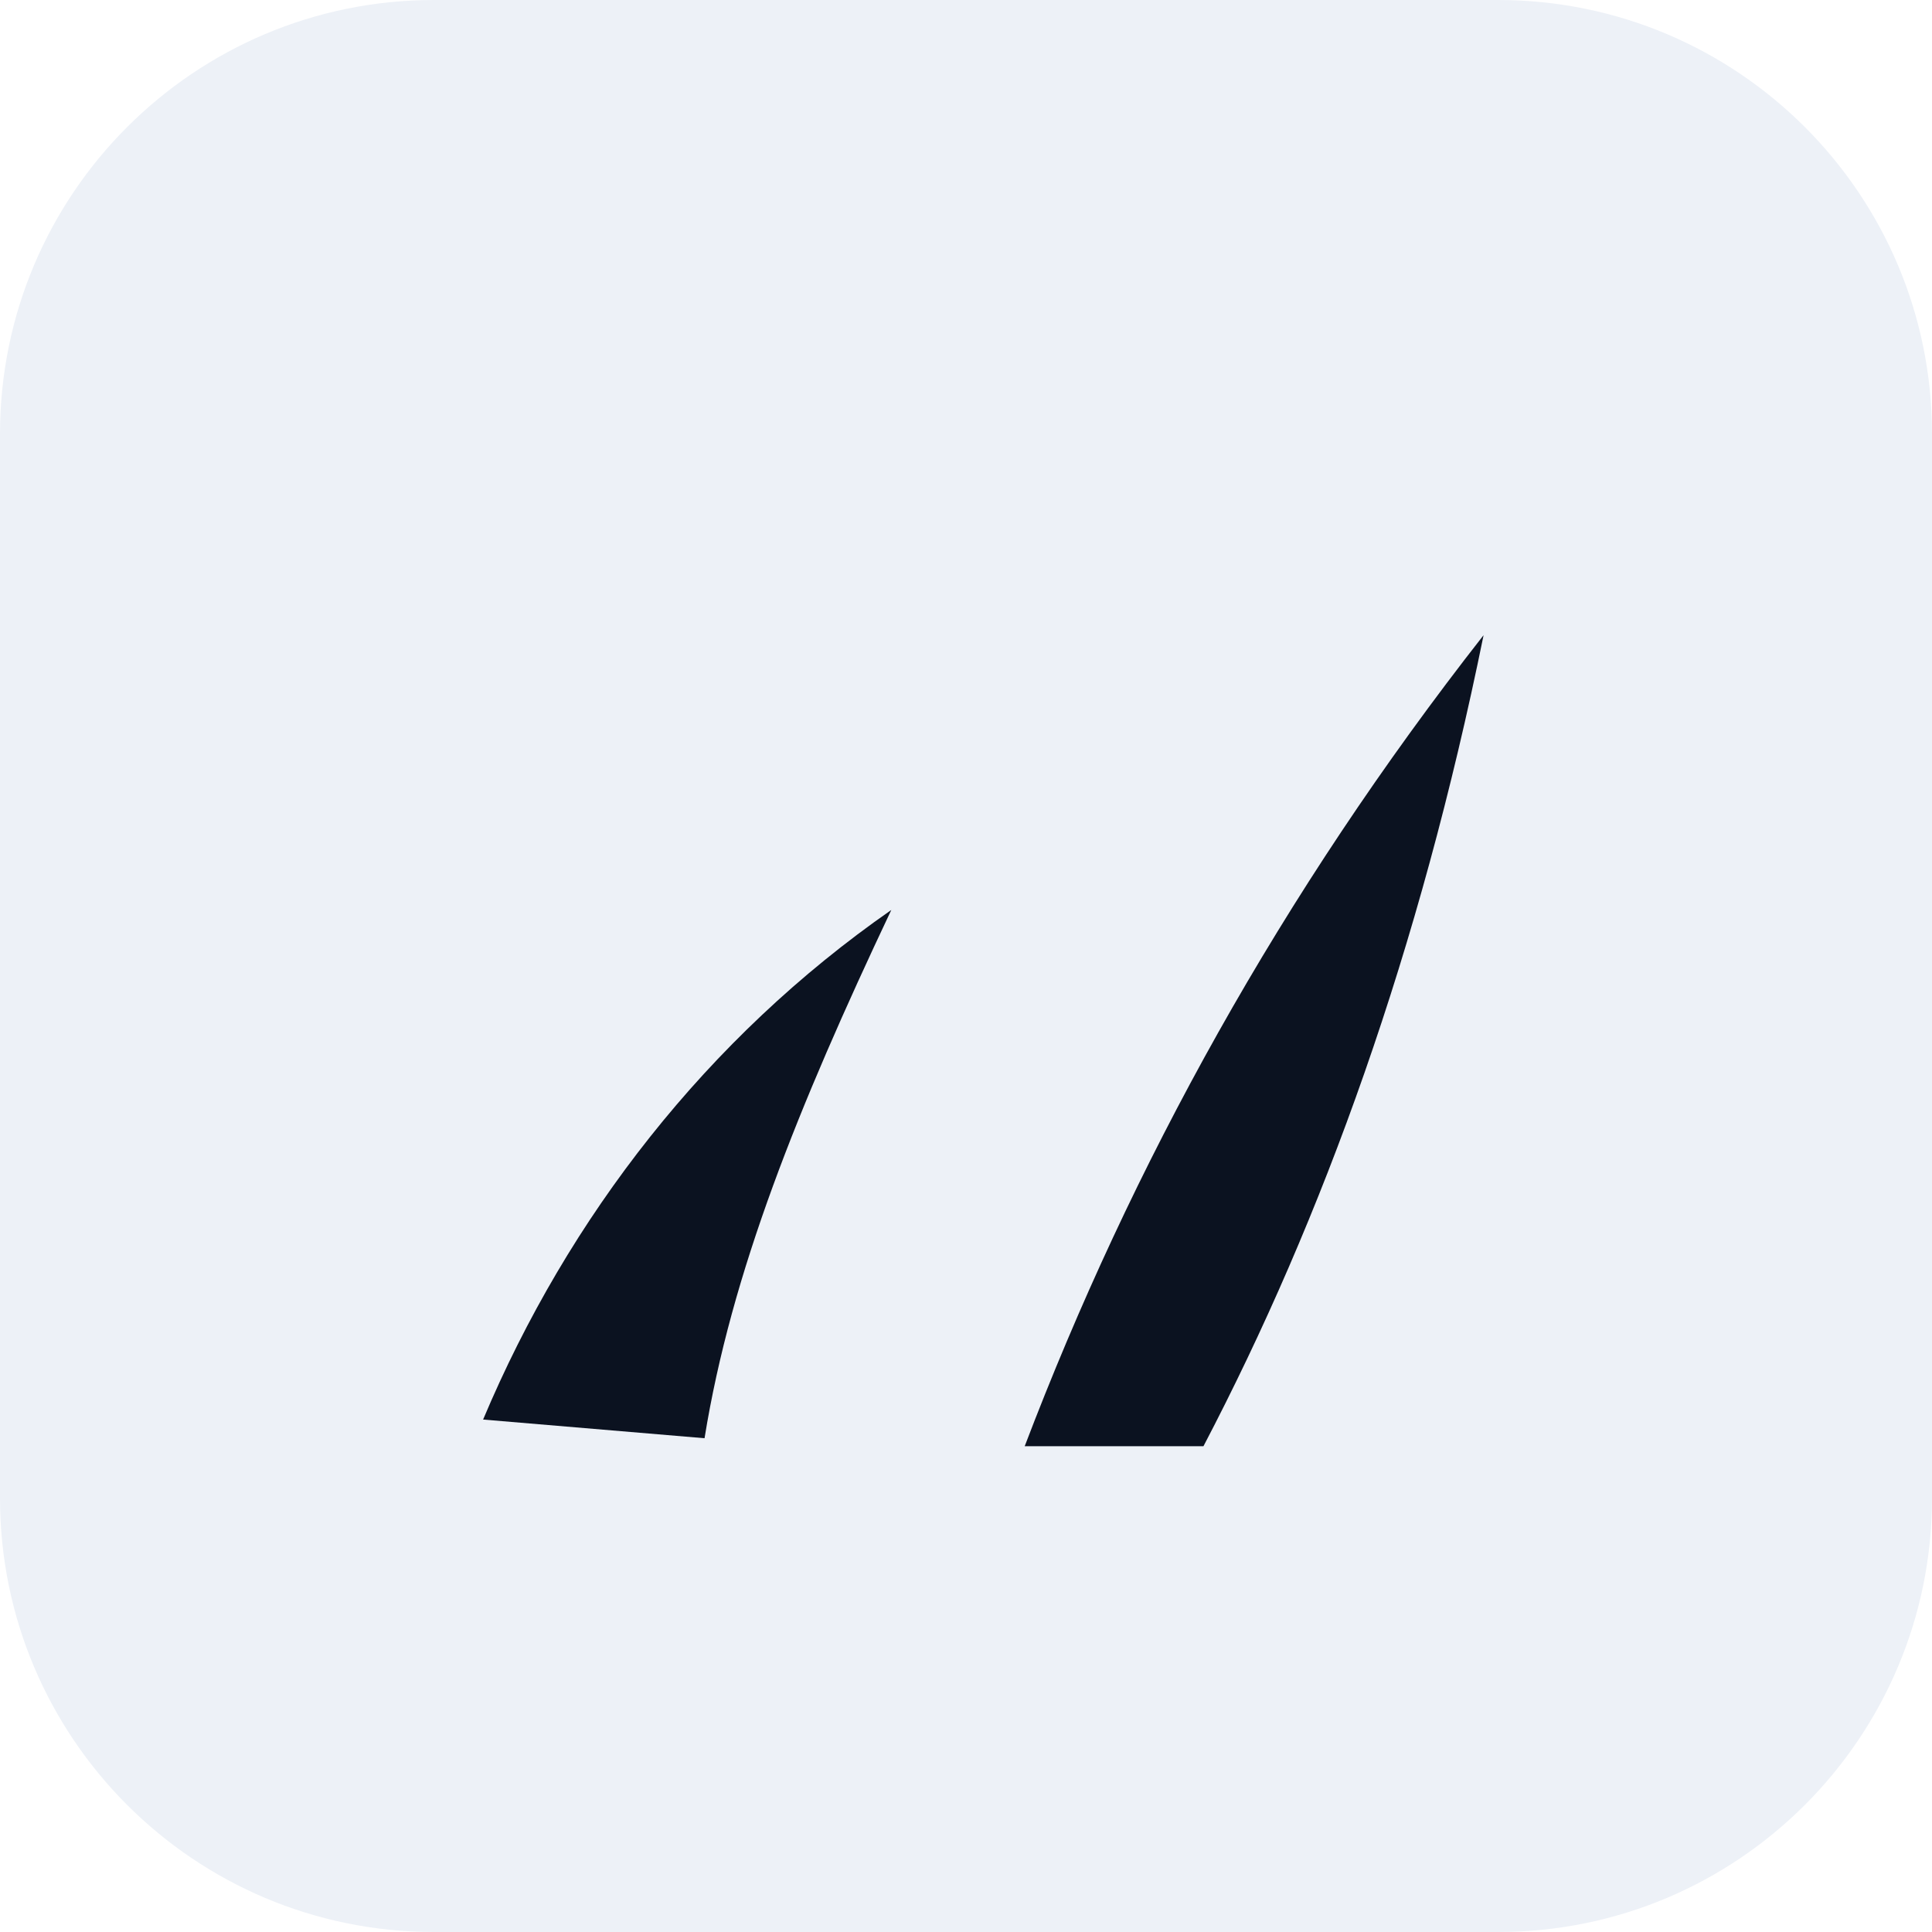
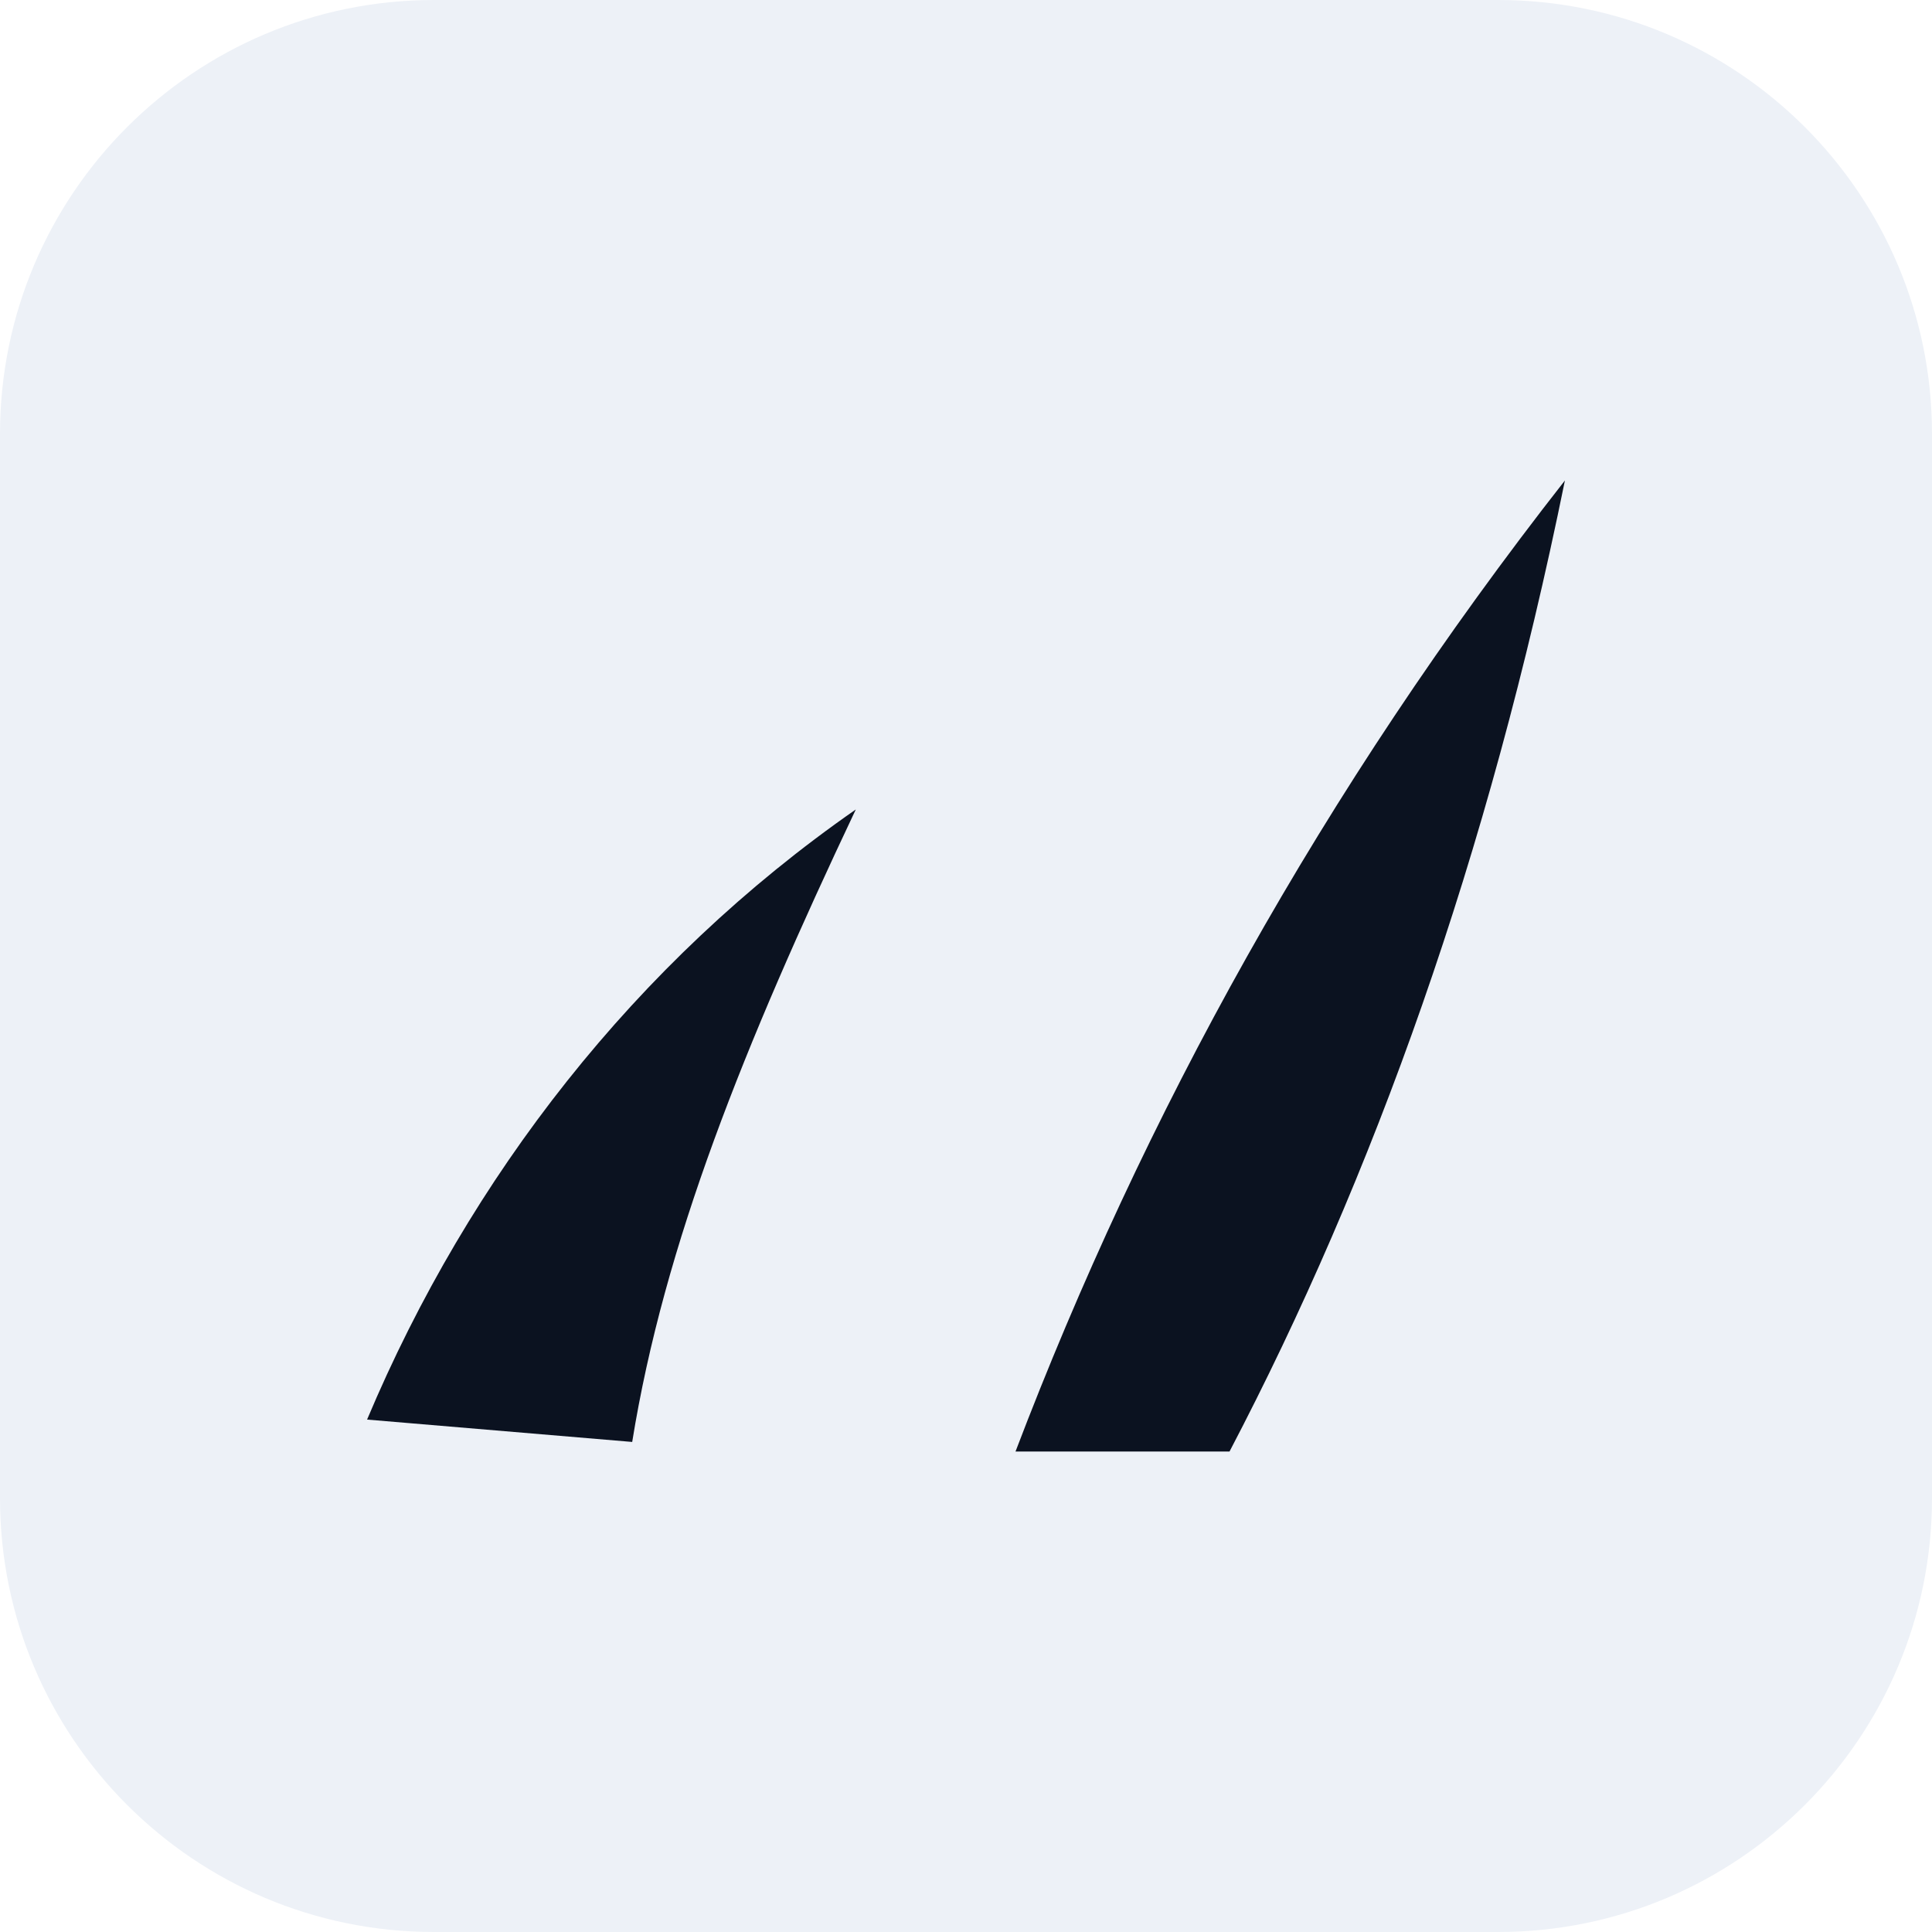
<svg xmlns="http://www.w3.org/2000/svg" viewBox="0 0 1024 1024" width="1024" height="1024">
  <rect width="1024" height="1024" rx="230" fill="#EDF1F7" />
-   <g transform="translate(150 150) scale(0.7070312)" fill="#0B1220">
+   <g transform="translate(67.58 31.18) scale(0.84651)" fill="#0B1220">
    <path d="M150 852 C 214 700, 318 566, 456 470 C 386 618, 336 742, 316 866 Z" />
    <path d="M556 872 C 636 662, 748 458, 900 264 C 852 500, 780 700, 690 872 Z" />
  </g>
</svg>
